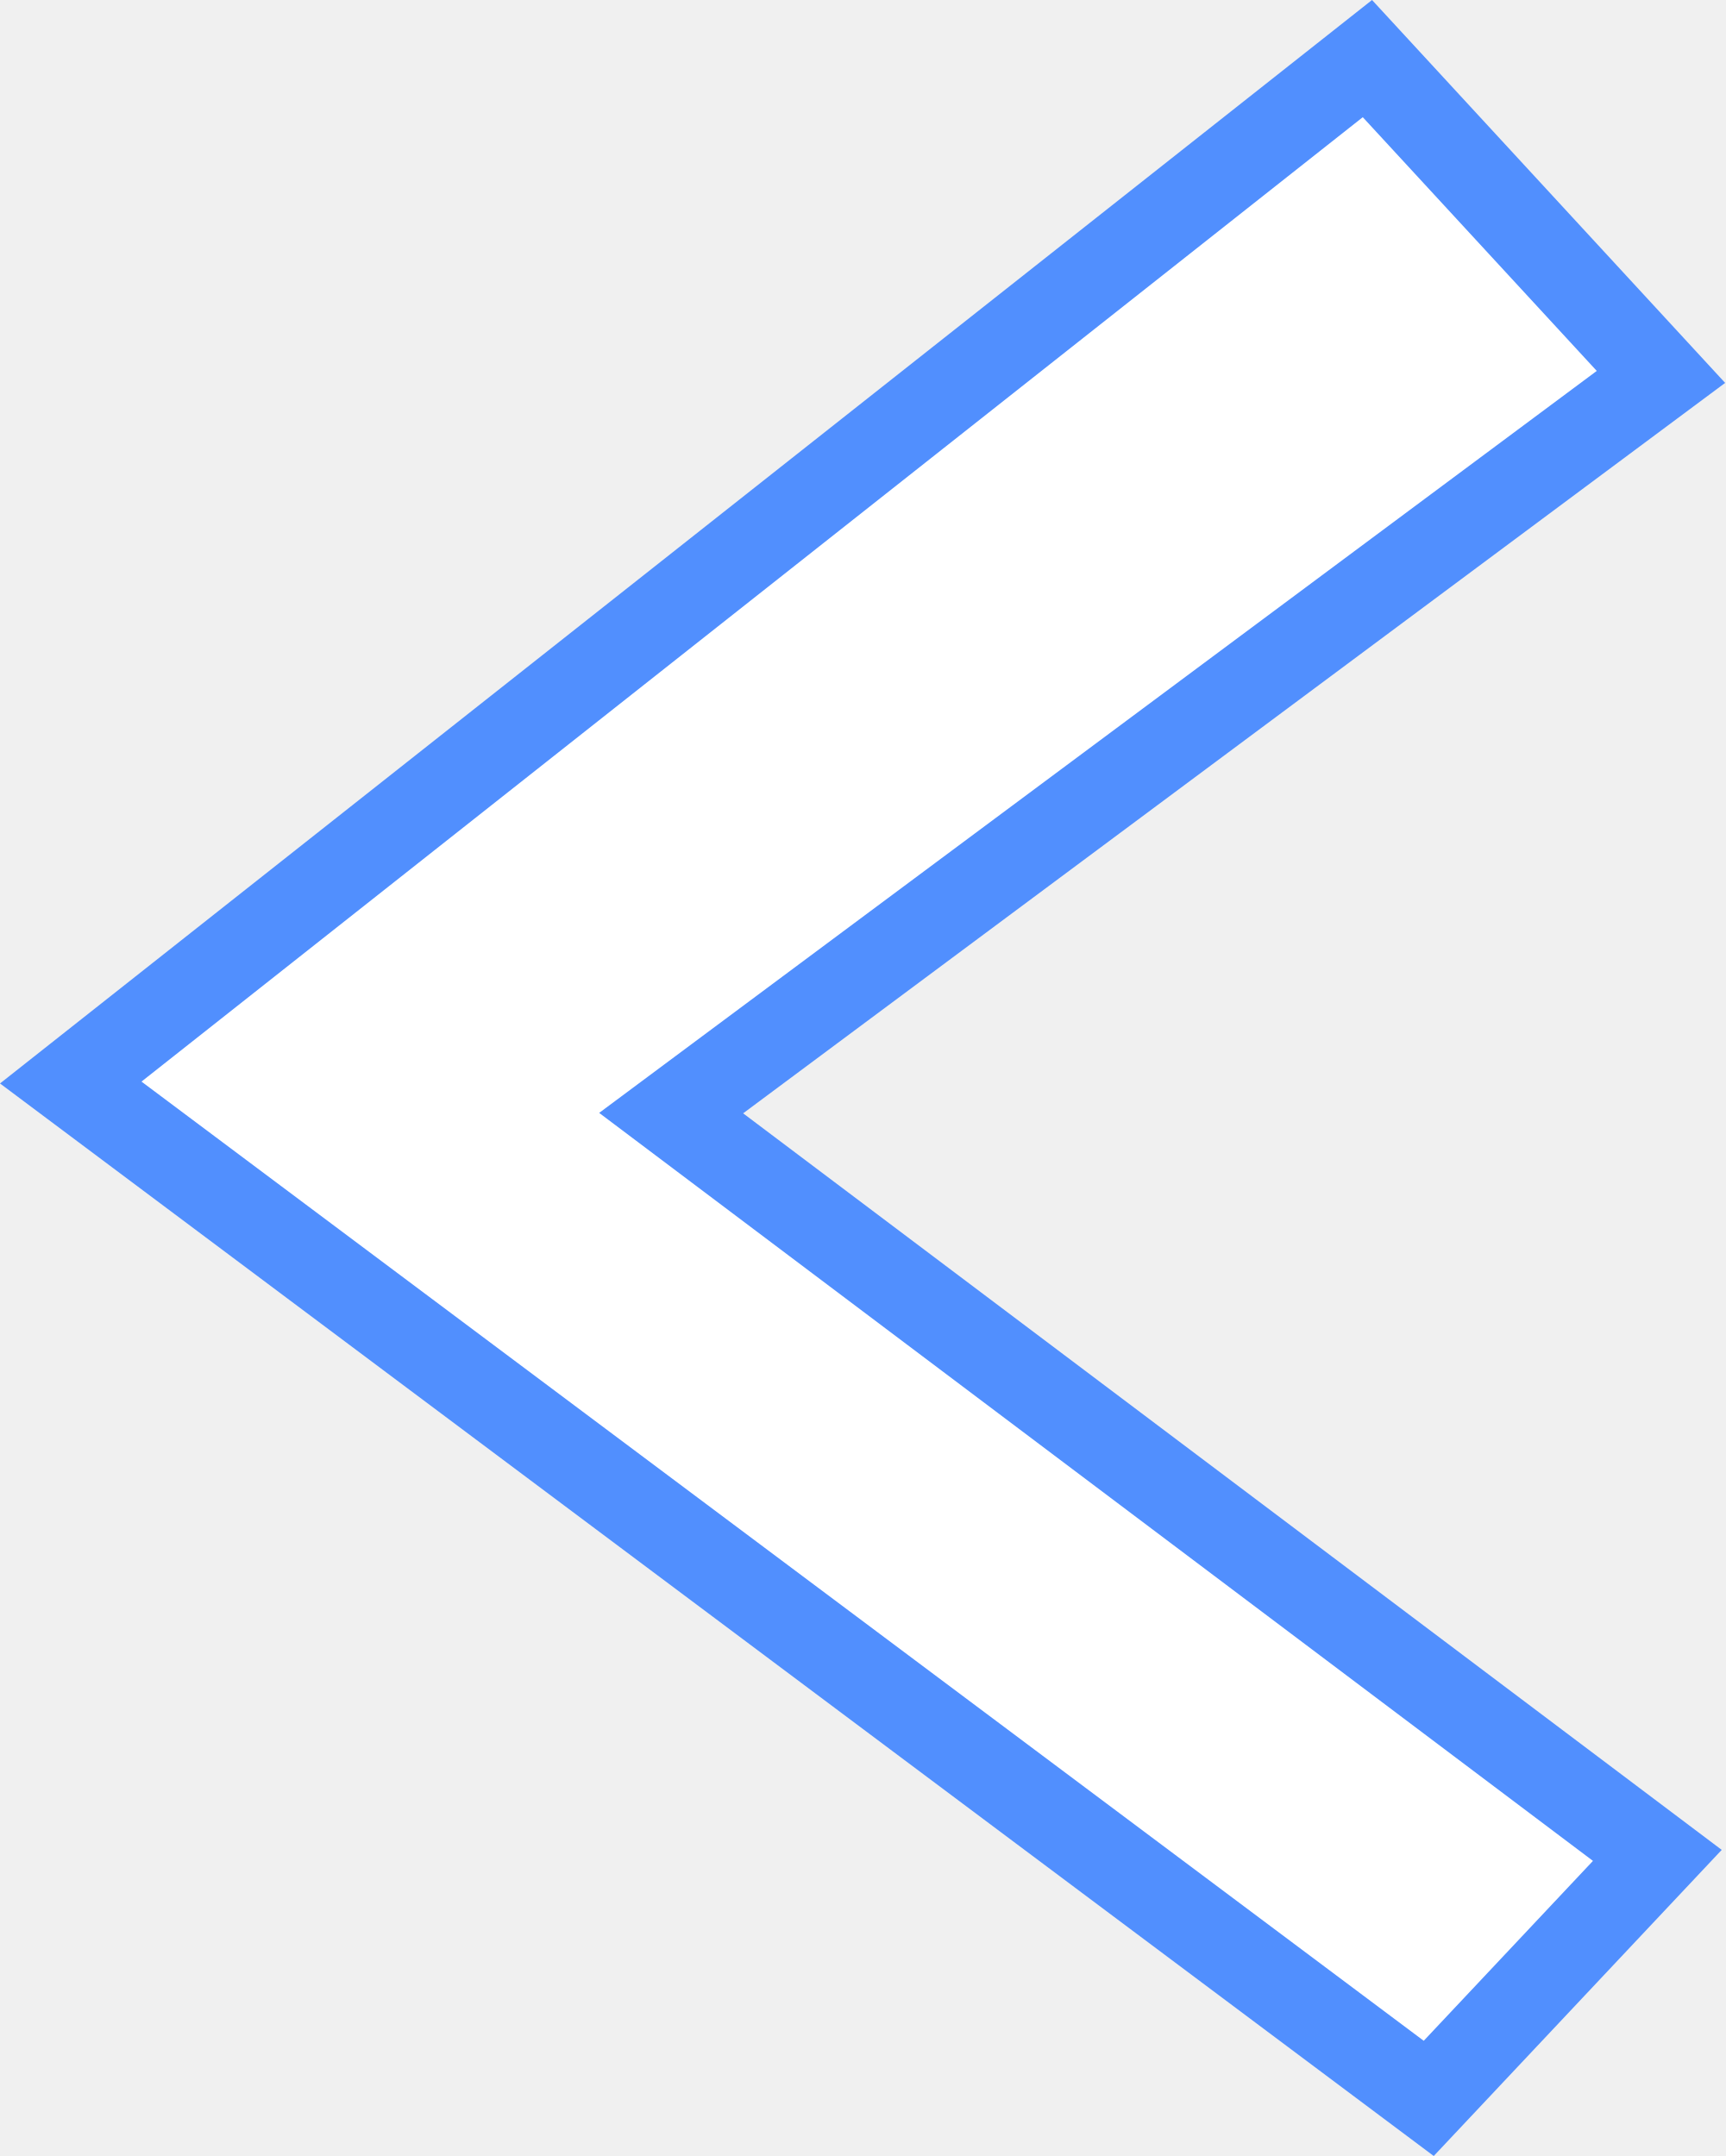
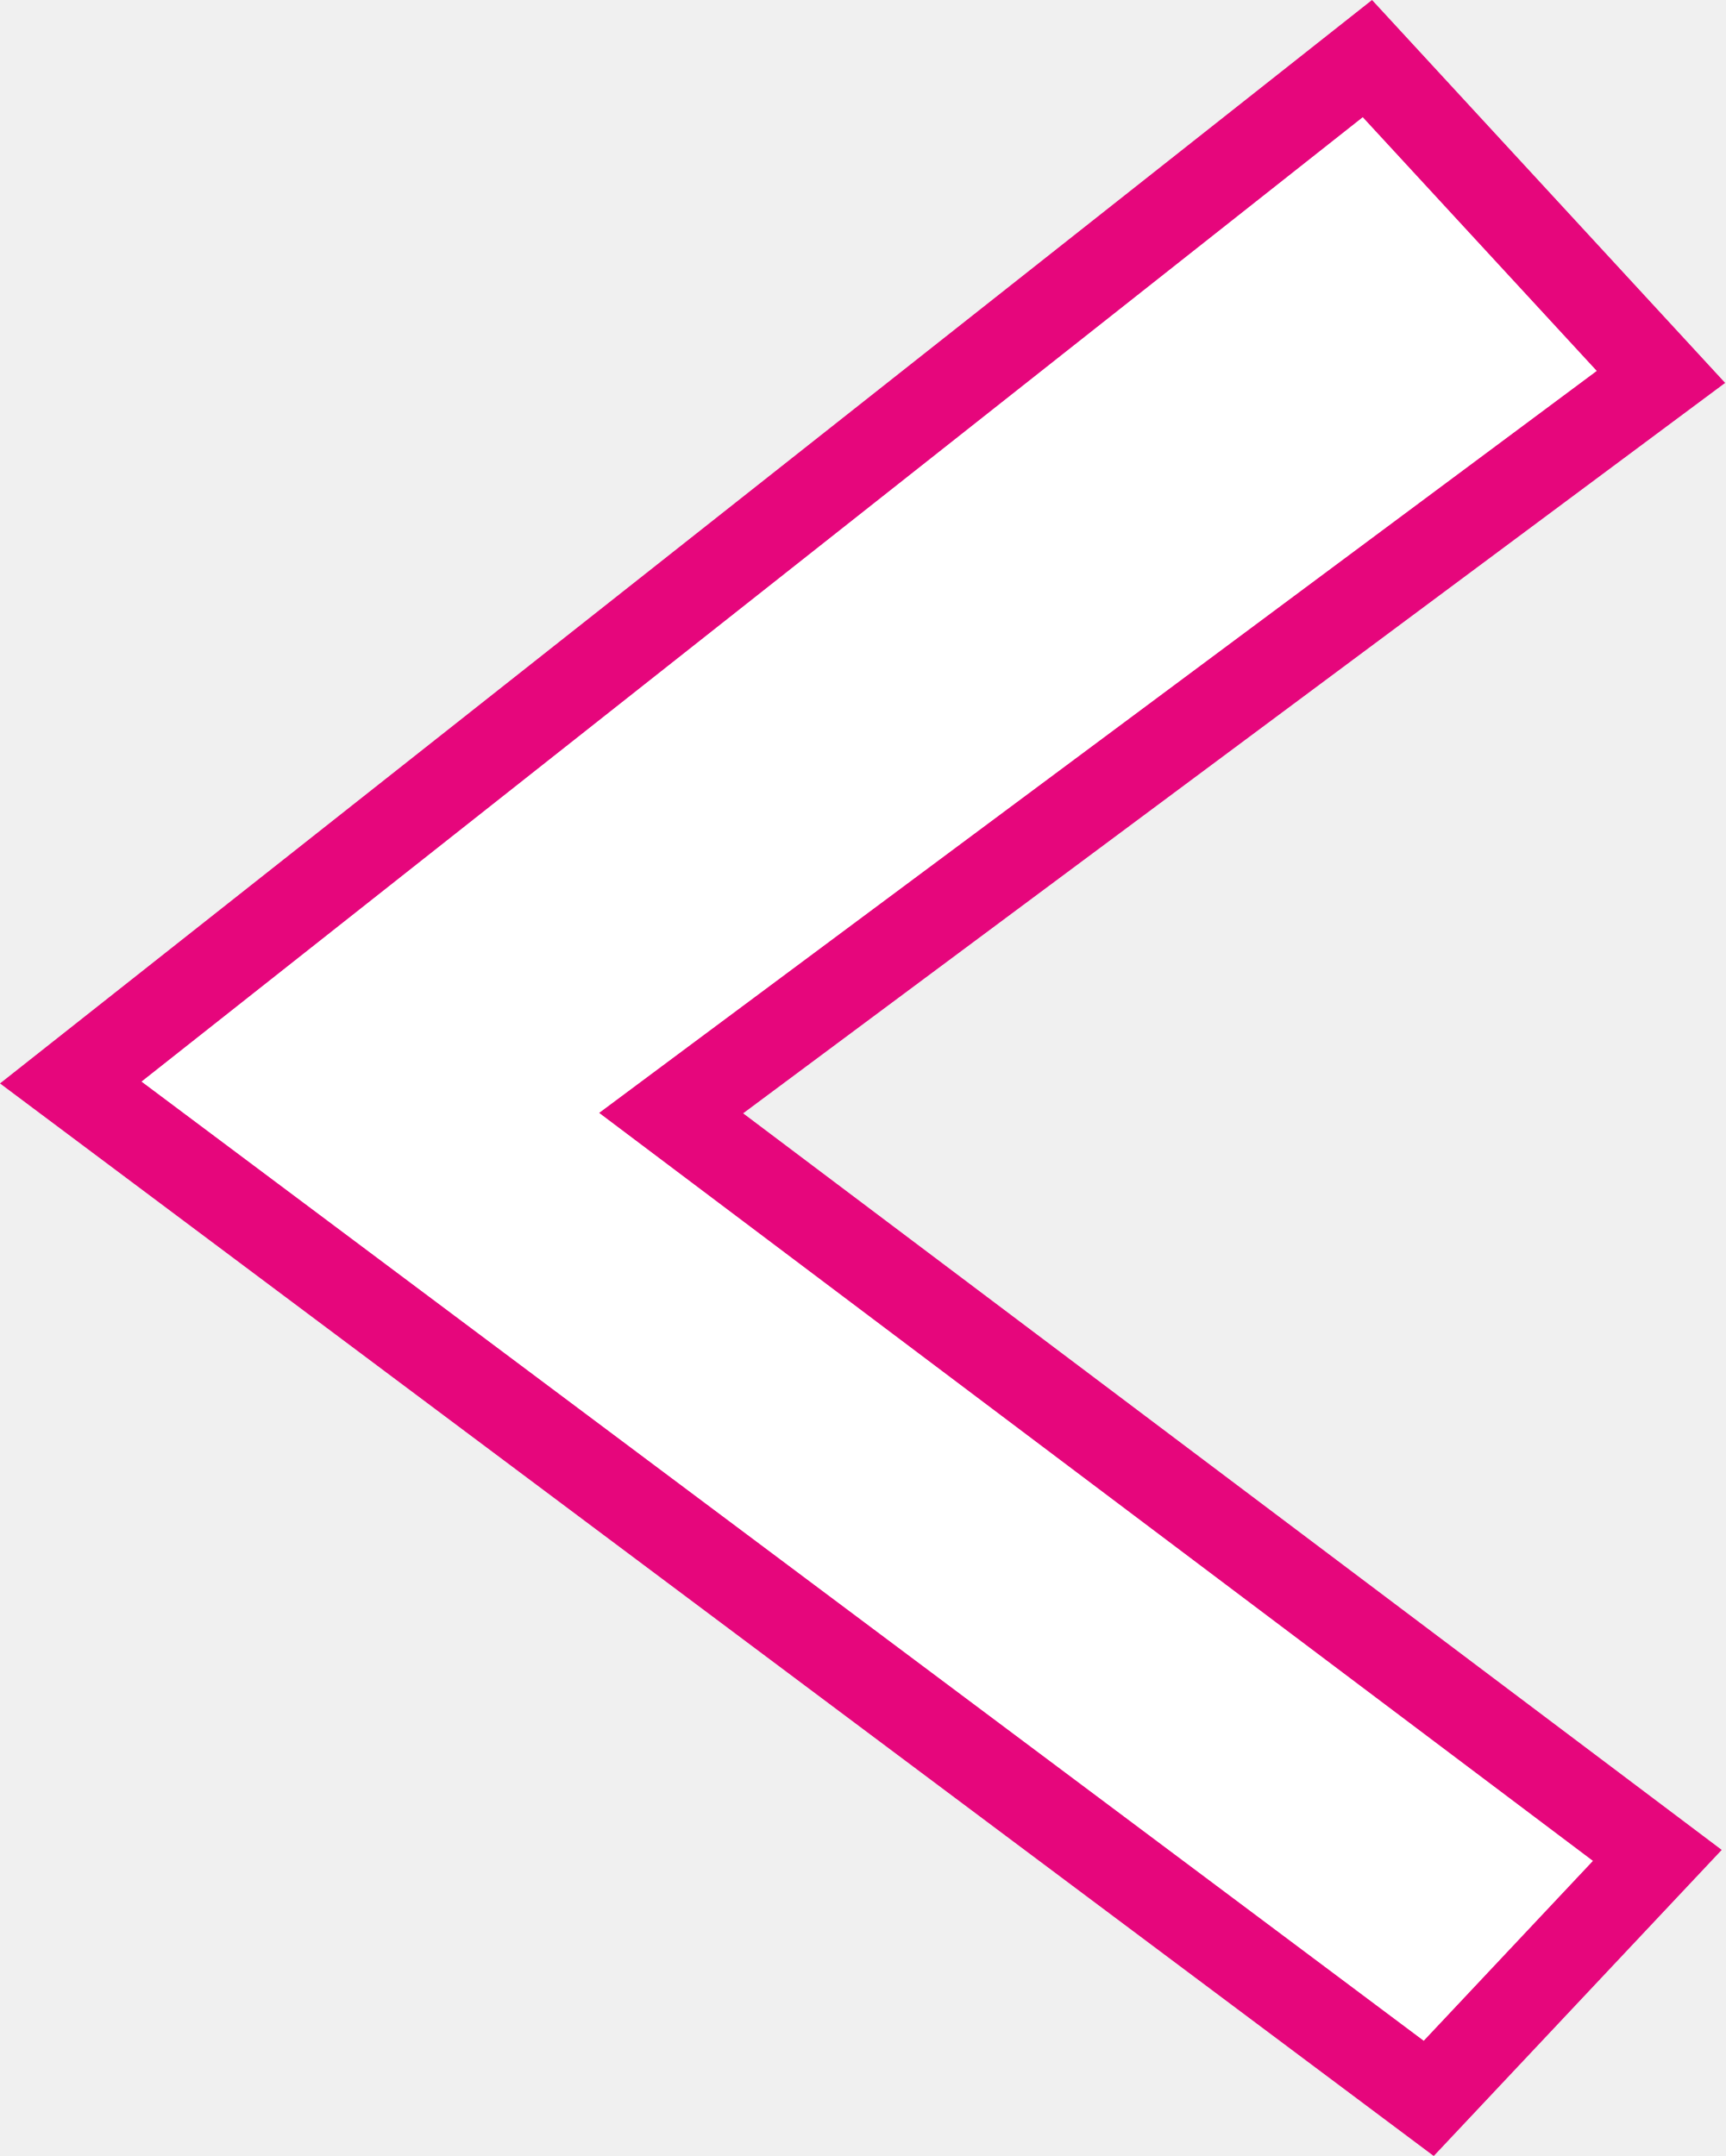
- <svg xmlns="http://www.w3.org/2000/svg" version="1.1" id="图层_1" x="0px" y="0px" width="60px" height="75px" viewBox="10 12.5 60 75" enable-background="new 10 12.5 60 75" xml:space="preserve">
-   <g>
-     <polygon fill="#FFFFFF" points="12.461,50.158 57.558,14.539 67.768,25.612 33.342,51.222 67.642,77.042 59.69,85.496  " />
-     <path fill="#518FFE" d="M57.397,16.577l8.138,8.826l-31.48,23.418l-3.216,2.393l3.203,2.411l31.361,23.609l-5.886,6.258   L14.921,50.125L57.397,16.577 M57.719,12.5L10,50.19L59.865,87.5l10.016-10.649L35.846,51.229L70,25.82L57.719,12.5L57.719,12.5z" />
-   </g>
+ <svg xmlns="http://www.w3.org/2000/svg" version="1.1" id="图层_1" x="0px" y="0px" width="60px" height="75px" viewBox="0 0 60 75" enable-background="new 0 0 60 75" xml:space="preserve">
+   <polygon fill="#FFFFFF" points="2.461,37.658 47.559,2.039 57.768,13.112 23.342,38.723 57.643,64.542 49.689,72.996 " />
+   <path fill="#E6067C" d="M47.396,4.077l8.139,8.826L24.055,36.32l-3.216,2.394l3.203,2.411l31.36,23.609l-5.885,6.258L4.921,37.625  L47.396,4.077 M47.719,0L0,37.689L49.865,75l10.016-10.648L25.846,38.729L60,13.32L47.719,0L47.719,0z" />
</svg>
